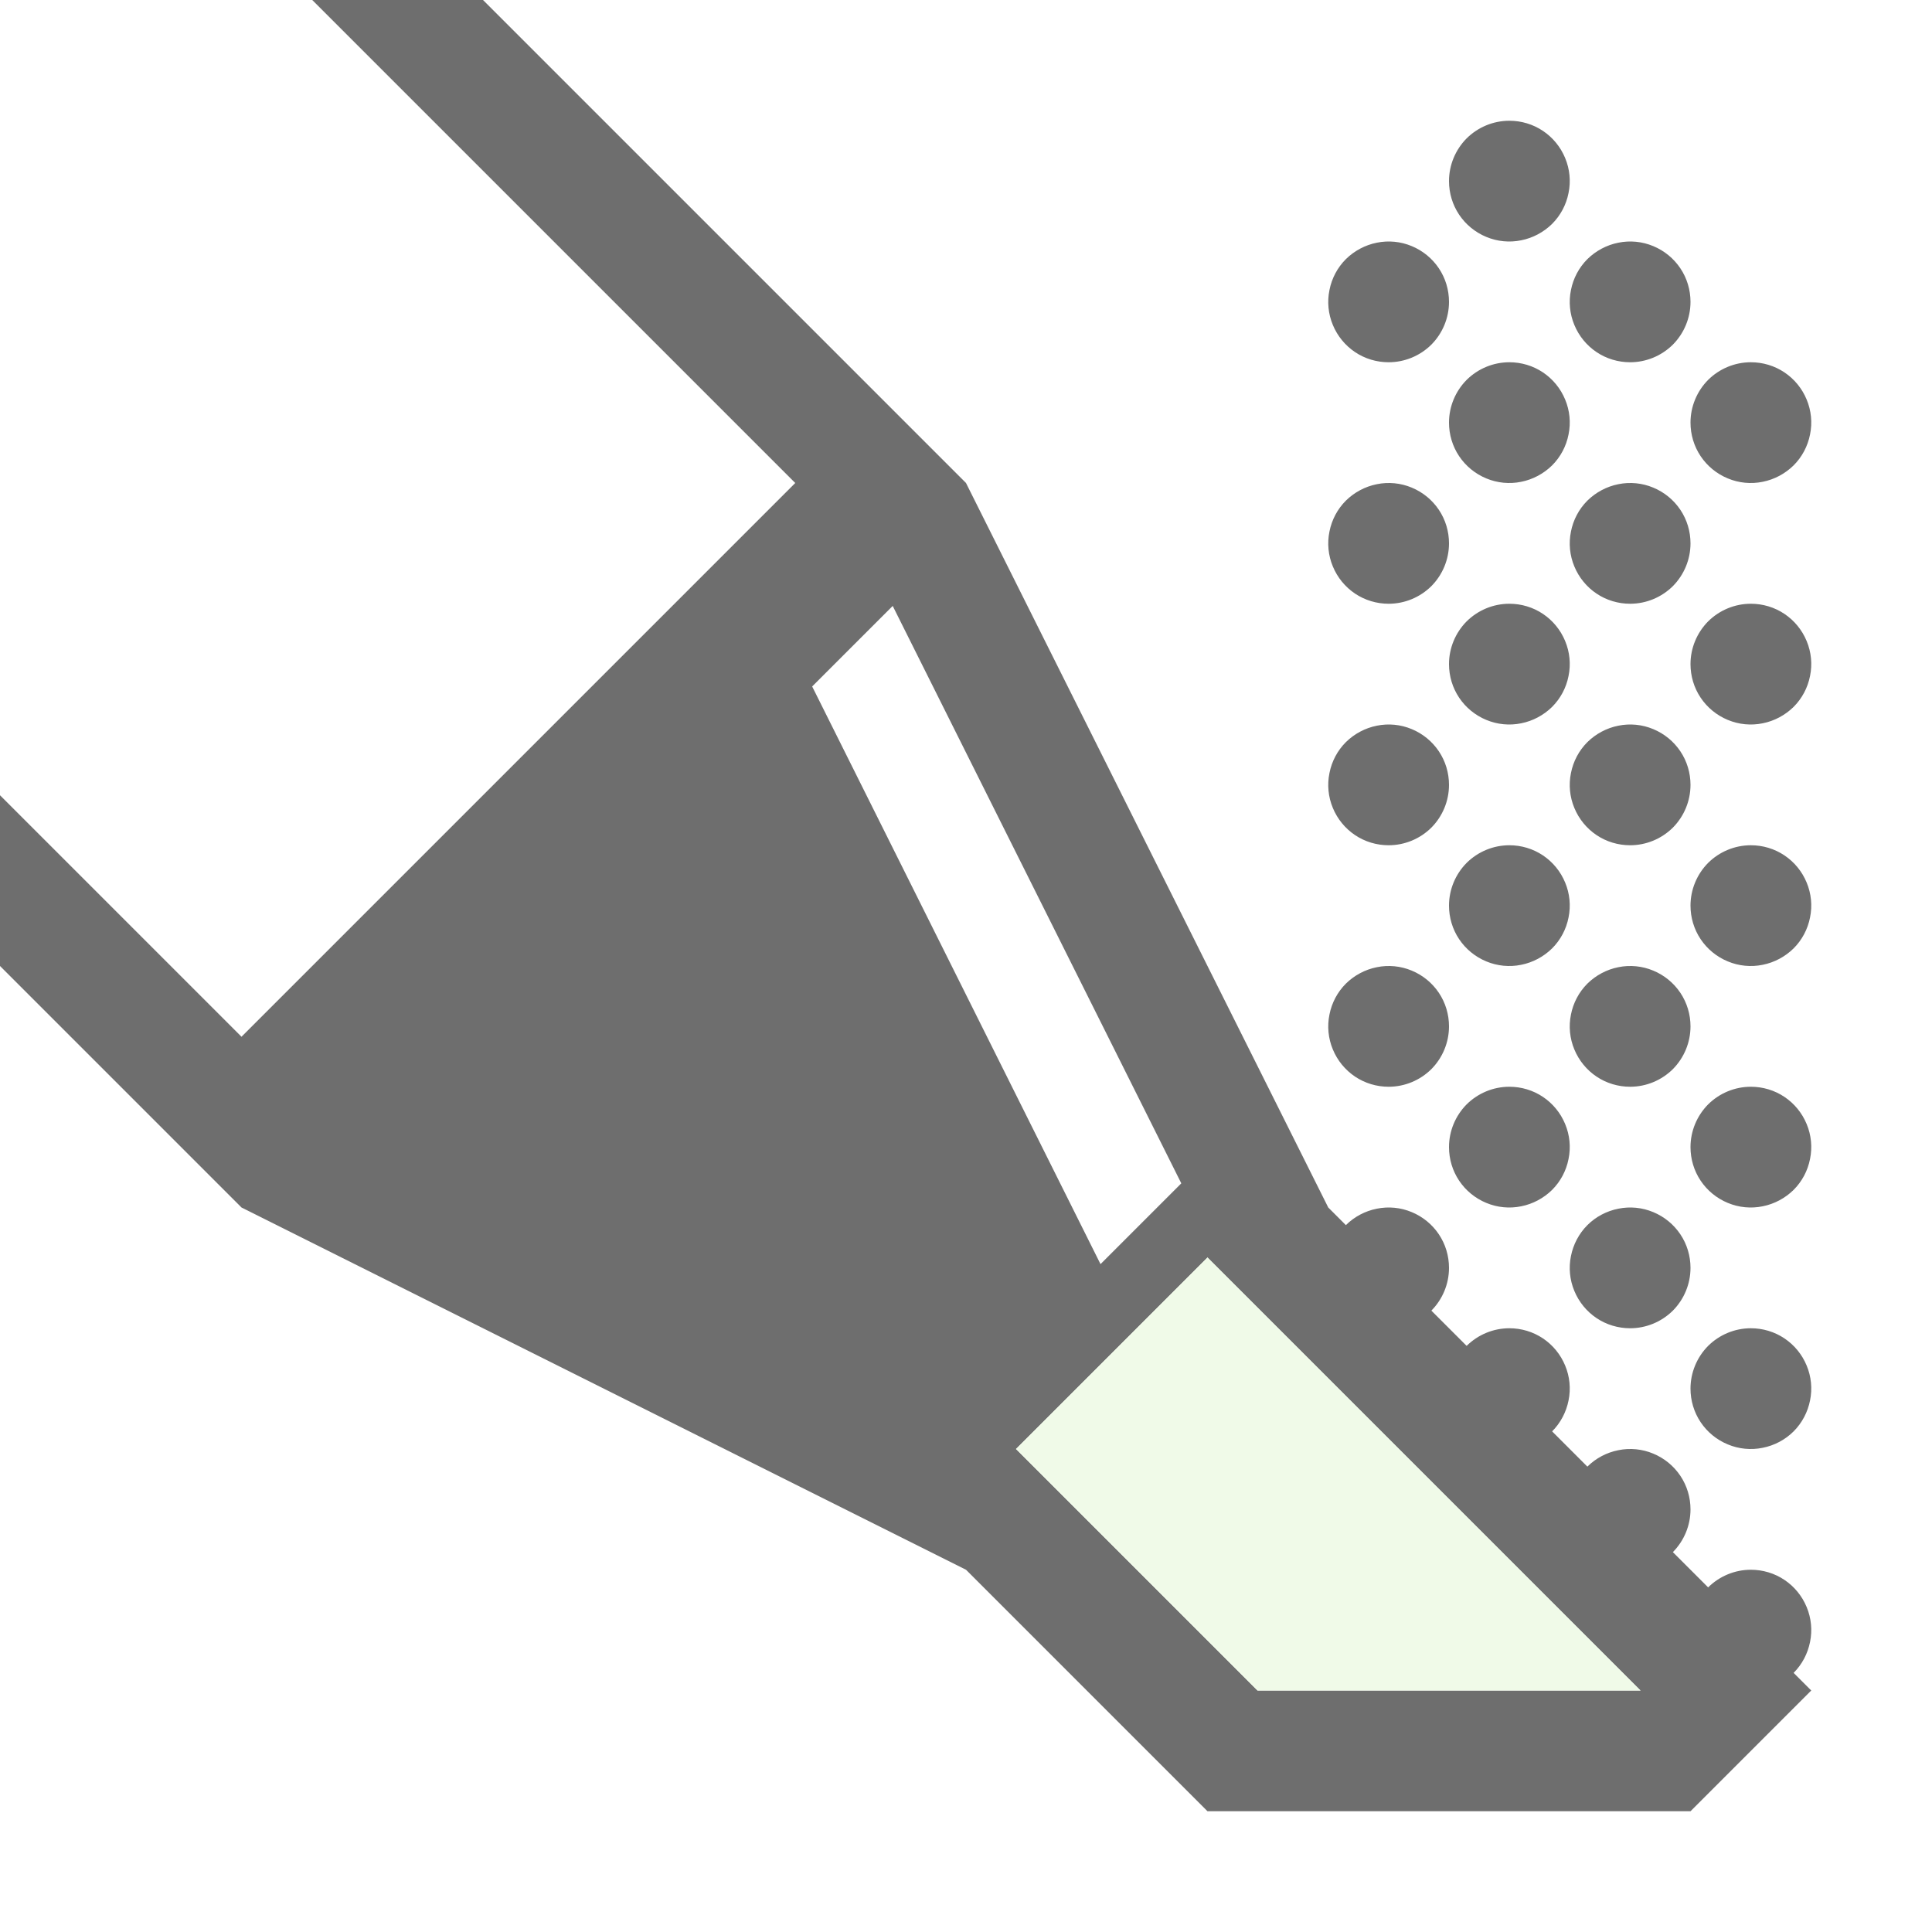
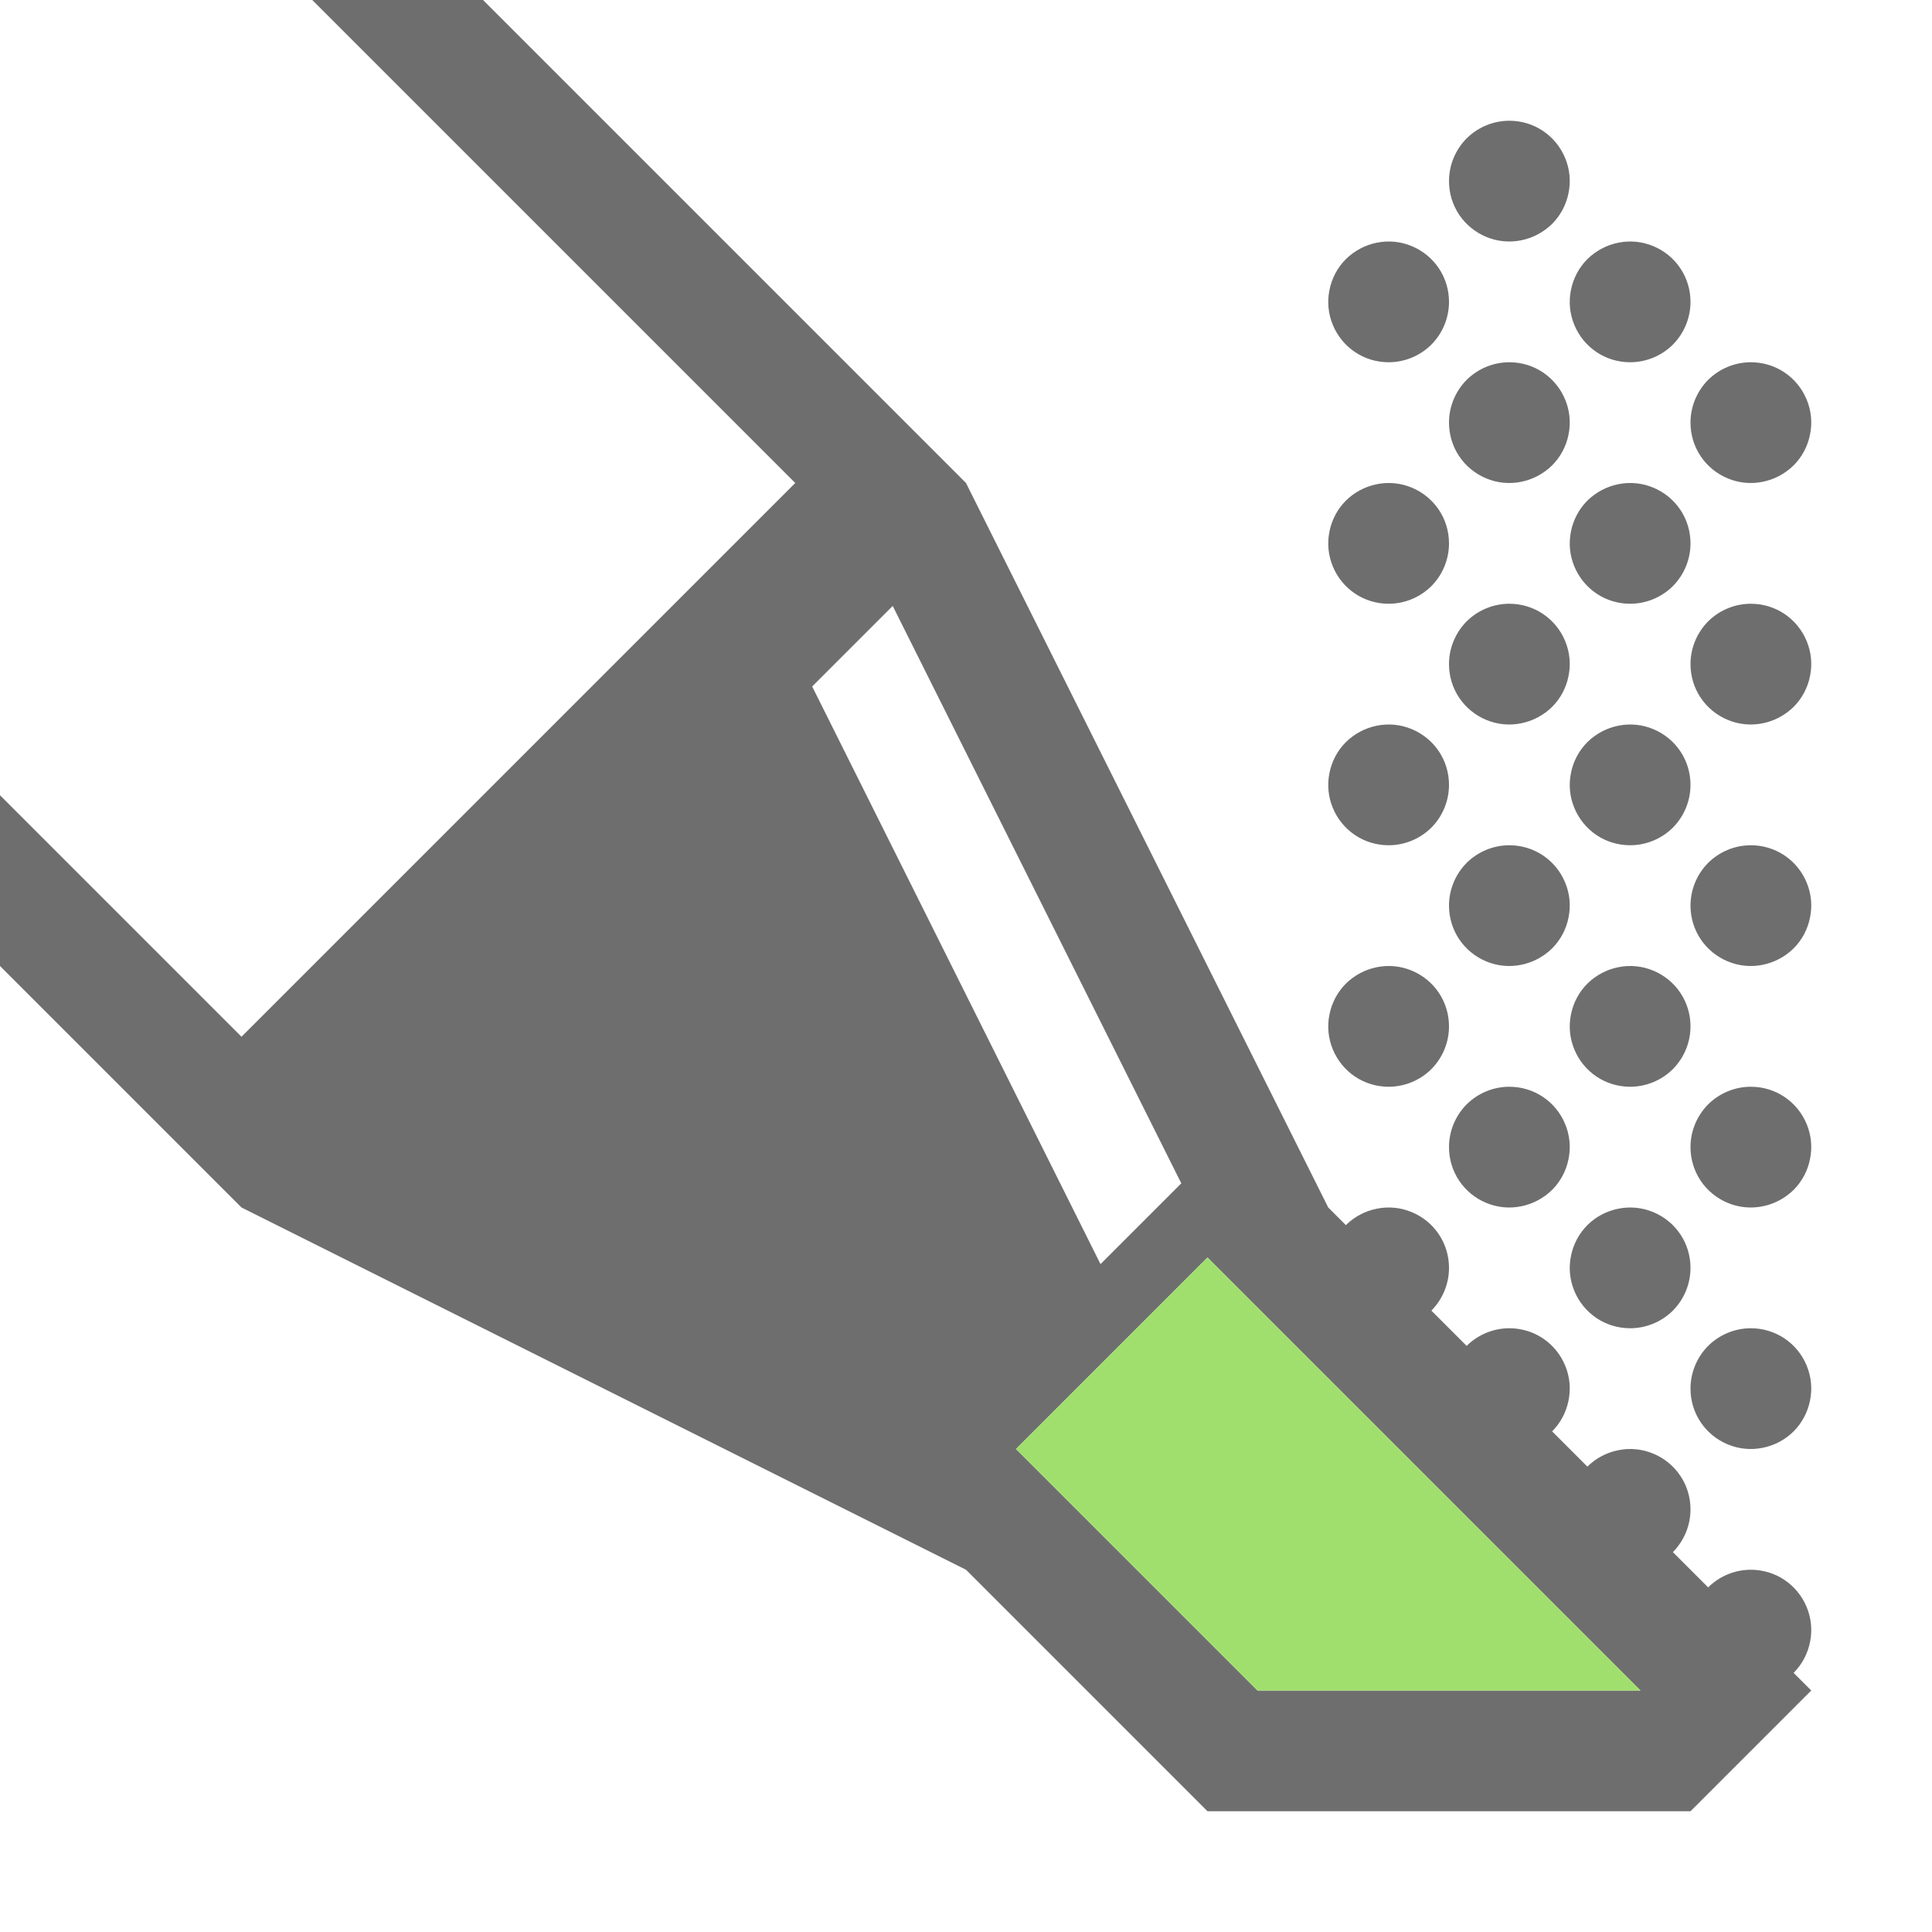
<svg xmlns="http://www.w3.org/2000/svg" width="16" height="16" viewBox="0 0 16 16" fill="none">
  <path d="M2 8.586L6.586 4L2.586 0H4L8 4L11 10L15 14L14 15H10L8 13L2 10L0 8V6.586L2 8.586ZM10.414 14H13.586L10 10.414L8.414 12L10.414 14ZM9.114 10.469L9.783 9.8L7.393 5.018L6.726 5.685L9.114 10.469Z" fill="#6E6E6E" />
-   <path d="M10.414 14H13.586L10 10.414L8.414 12L10.414 14Z" fill="#F0FAE8" />
+   <path d="M10.414 14H13.586L10 10.414L8.414 12L10.414 14Z" fill="#a0df6d" />
  <path d="M13.5 3C13.401 3 13.304 2.971 13.222 2.916C13.14 2.861 13.076 2.783 13.038 2.691C13 2.6 12.99 2.499 13.01 2.402C13.029 2.305 13.076 2.216 13.146 2.146C13.216 2.077 13.306 2.029 13.402 2.01C13.499 1.99 13.6 2 13.691 2.038C13.783 2.076 13.861 2.14 13.916 2.222C13.971 2.304 14 2.401 14 2.5C14 2.633 13.947 2.76 13.854 2.854C13.76 2.947 13.633 3 13.5 3ZM14.5 3C14.599 3 14.696 3.029 14.778 3.084C14.86 3.139 14.924 3.217 14.962 3.309C15 3.4 15.01 3.501 14.99 3.598C14.971 3.695 14.924 3.784 14.854 3.854C14.784 3.923 14.694 3.971 14.598 3.99C14.501 4.01 14.4 4 14.309 3.962C14.217 3.924 14.139 3.86 14.084 3.778C14.029 3.696 14 3.599 14 3.5C14 3.367 14.053 3.24 14.146 3.146C14.24 3.053 14.367 3 14.5 3ZM13.5 5C13.401 5 13.304 4.971 13.222 4.916C13.14 4.861 13.076 4.783 13.038 4.691C13 4.6 12.99 4.499 13.01 4.402C13.029 4.305 13.076 4.216 13.146 4.146C13.216 4.077 13.306 4.029 13.402 4.01C13.499 3.99 13.6 4 13.691 4.038C13.783 4.076 13.861 4.14 13.916 4.222C13.971 4.304 14 4.401 14 4.5C14 4.633 13.947 4.76 13.854 4.854C13.76 4.947 13.633 5 13.5 5ZM14.5 5C14.599 5 14.696 5.029 14.778 5.084C14.86 5.139 14.924 5.217 14.962 5.309C15 5.4 15.01 5.501 14.99 5.598C14.971 5.695 14.924 5.784 14.854 5.854C14.784 5.923 14.694 5.971 14.598 5.99C14.501 6.01 14.4 6 14.309 5.962C14.217 5.924 14.139 5.86 14.084 5.778C14.029 5.696 14 5.599 14 5.5C14 5.367 14.053 5.24 14.146 5.146C14.24 5.053 14.367 5 14.5 5ZM13.5 7C13.401 7 13.304 6.971 13.222 6.916C13.14 6.861 13.076 6.783 13.038 6.691C13 6.6 12.99 6.499 13.01 6.402C13.029 6.305 13.076 6.216 13.146 6.146C13.216 6.077 13.306 6.029 13.402 6.01C13.499 5.99 13.6 6 13.691 6.038C13.783 6.076 13.861 6.14 13.916 6.222C13.971 6.304 14 6.401 14 6.5C14 6.633 13.947 6.76 13.854 6.854C13.76 6.947 13.633 7 13.5 7ZM14.5 7C14.599 7 14.696 7.029 14.778 7.084C14.86 7.139 14.924 7.217 14.962 7.309C15 7.4 15.01 7.501 14.99 7.598C14.971 7.695 14.924 7.784 14.854 7.854C14.784 7.923 14.694 7.971 14.598 7.99C14.501 8.01 14.4 8 14.309 7.962C14.217 7.924 14.139 7.86 14.084 7.778C14.029 7.696 14 7.599 14 7.5C14 7.367 14.053 7.24 14.146 7.146C14.24 7.053 14.367 7 14.5 7ZM13.5 9C13.401 9 13.304 8.971 13.222 8.916C13.14 8.861 13.076 8.783 13.038 8.691C13 8.6 12.99 8.499 13.01 8.402C13.029 8.305 13.076 8.216 13.146 8.146C13.216 8.077 13.306 8.029 13.402 8.01C13.499 7.99 13.6 8 13.691 8.038C13.783 8.076 13.861 8.14 13.916 8.222C13.971 8.304 14 8.401 14 8.5C14 8.633 13.947 8.76 13.854 8.854C13.76 8.947 13.633 9 13.5 9ZM14.5 9C14.599 9 14.696 9.029 14.778 9.084C14.86 9.139 14.924 9.217 14.962 9.309C15 9.4 15.01 9.501 14.99 9.598C14.971 9.695 14.924 9.784 14.854 9.854C14.784 9.923 14.694 9.971 14.598 9.99C14.501 10.01 14.4 10 14.309 9.962C14.217 9.924 14.139 9.86 14.084 9.778C14.029 9.696 14 9.599 14 9.5C14 9.367 14.053 9.24 14.146 9.146C14.24 9.053 14.367 9 14.5 9ZM13.5 11C13.401 11 13.304 10.971 13.222 10.916C13.14 10.861 13.076 10.783 13.038 10.691C13 10.6 12.99 10.499 13.01 10.402C13.029 10.306 13.076 10.216 13.146 10.146C13.216 10.076 13.306 10.029 13.402 10.01C13.499 9.99 13.6 10 13.691 10.038C13.783 10.076 13.861 10.14 13.916 10.222C13.971 10.304 14 10.401 14 10.5C14 10.633 13.947 10.76 13.854 10.854C13.76 10.947 13.633 11 13.5 11ZM14.5 11C14.599 11 14.696 11.029 14.778 11.084C14.86 11.139 14.924 11.217 14.962 11.309C15 11.4 15.01 11.501 14.99 11.598C14.971 11.694 14.924 11.784 14.854 11.854C14.784 11.924 14.694 11.971 14.598 11.99C14.501 12.01 14.4 12 14.309 11.962C14.217 11.924 14.139 11.86 14.084 11.778C14.029 11.696 14 11.599 14 11.5C14 11.367 14.053 11.24 14.146 11.146C14.24 11.053 14.367 11 14.5 11ZM14.5 13C14.599 13 14.696 13.029 14.778 13.084C14.86 13.139 14.924 13.217 14.962 13.309C15 13.4 15.01 13.501 14.99 13.598C14.971 13.694 14.924 13.784 14.854 13.854C14.784 13.924 14.694 13.971 14.598 13.99C14.501 14.01 14.4 14 14.309 13.962C14.217 13.924 14.139 13.86 14.084 13.778C14.029 13.696 14 13.599 14 13.5C14 13.367 14.053 13.24 14.146 13.146C14.24 13.053 14.367 13 14.5 13ZM13.5 13C13.401 13 13.304 12.971 13.222 12.916C13.14 12.861 13.076 12.783 13.038 12.691C13 12.6 12.99 12.499 13.01 12.402C13.029 12.306 13.076 12.216 13.146 12.146C13.216 12.076 13.306 12.029 13.402 12.01C13.499 11.99 13.6 12 13.691 12.038C13.783 12.076 13.861 12.14 13.916 12.222C13.971 12.304 14 12.401 14 12.5C14 12.633 13.947 12.76 13.854 12.854C13.76 12.947 13.633 13 13.5 13ZM12.5 1C12.599 1 12.696 1.029 12.778 1.084C12.86 1.139 12.924 1.217 12.962 1.309C13 1.4 13.01 1.501 12.99 1.598C12.971 1.695 12.924 1.784 12.854 1.854C12.784 1.923 12.694 1.971 12.598 1.99C12.501 2.01 12.4 2 12.309 1.962C12.217 1.924 12.139 1.86 12.084 1.778C12.029 1.696 12 1.599 12 1.5C12 1.367 12.053 1.24 12.146 1.146C12.24 1.053 12.367 1 12.5 1ZM11.5 3C11.401 3 11.304 2.971 11.222 2.916C11.14 2.861 11.076 2.783 11.038 2.691C11 2.6 10.99 2.499 11.01 2.402C11.029 2.305 11.076 2.216 11.146 2.146C11.216 2.077 11.306 2.029 11.402 2.01C11.499 1.99 11.6 2 11.691 2.038C11.783 2.076 11.861 2.14 11.916 2.222C11.971 2.304 12 2.401 12 2.5C12 2.633 11.947 2.76 11.854 2.854C11.76 2.947 11.633 3 11.5 3ZM12.5 3C12.599 3 12.696 3.029 12.778 3.084C12.86 3.139 12.924 3.217 12.962 3.309C13 3.4 13.01 3.501 12.99 3.598C12.971 3.695 12.924 3.784 12.854 3.854C12.784 3.923 12.694 3.971 12.598 3.99C12.501 4.01 12.4 4 12.309 3.962C12.217 3.924 12.139 3.86 12.084 3.778C12.029 3.696 12 3.599 12 3.5C12 3.367 12.053 3.24 12.146 3.146C12.24 3.053 12.367 3 12.5 3ZM11.5 5C11.401 5 11.304 4.971 11.222 4.916C11.14 4.861 11.076 4.783 11.038 4.691C11 4.6 10.99 4.499 11.01 4.402C11.029 4.305 11.076 4.216 11.146 4.146C11.216 4.077 11.306 4.029 11.402 4.01C11.499 3.99 11.6 4 11.691 4.038C11.783 4.076 11.861 4.14 11.916 4.222C11.971 4.304 12 4.401 12 4.5C12 4.633 11.947 4.76 11.854 4.854C11.76 4.947 11.633 5 11.5 5ZM12.5 5C12.599 5 12.696 5.029 12.778 5.084C12.86 5.139 12.924 5.217 12.962 5.309C13 5.4 13.01 5.501 12.99 5.598C12.971 5.695 12.924 5.784 12.854 5.854C12.784 5.923 12.694 5.971 12.598 5.99C12.501 6.01 12.4 6 12.309 5.962C12.217 5.924 12.139 5.86 12.084 5.778C12.029 5.696 12 5.599 12 5.5C12 5.367 12.053 5.24 12.146 5.146C12.24 5.053 12.367 5 12.5 5ZM11.5 7C11.401 7 11.304 6.971 11.222 6.916C11.14 6.861 11.076 6.783 11.038 6.691C11 6.6 10.99 6.499 11.01 6.402C11.029 6.305 11.076 6.216 11.146 6.146C11.216 6.077 11.306 6.029 11.402 6.01C11.499 5.99 11.6 6 11.691 6.038C11.783 6.076 11.861 6.14 11.916 6.222C11.971 6.304 12 6.401 12 6.5C12 6.633 11.947 6.76 11.854 6.854C11.76 6.947 11.633 7 11.5 7ZM12.5 7C12.599 7 12.696 7.029 12.778 7.084C12.86 7.139 12.924 7.217 12.962 7.309C13 7.4 13.01 7.501 12.99 7.598C12.971 7.695 12.924 7.784 12.854 7.854C12.784 7.923 12.694 7.971 12.598 7.99C12.501 8.01 12.4 8 12.309 7.962C12.217 7.924 12.139 7.86 12.084 7.778C12.029 7.696 12 7.599 12 7.5C12 7.367 12.053 7.24 12.146 7.146C12.24 7.053 12.367 7 12.5 7ZM11.5 9C11.401 9 11.304 8.971 11.222 8.916C11.14 8.861 11.076 8.783 11.038 8.691C11 8.6 10.99 8.499 11.01 8.402C11.029 8.305 11.076 8.216 11.146 8.146C11.216 8.077 11.306 8.029 11.402 8.01C11.499 7.99 11.6 8 11.691 8.038C11.783 8.076 11.861 8.14 11.916 8.222C11.971 8.304 12 8.401 12 8.5C12 8.633 11.947 8.76 11.854 8.854C11.76 8.947 11.633 9 11.5 9ZM12.5 9C12.599 9 12.696 9.029 12.778 9.084C12.86 9.139 12.924 9.217 12.962 9.309C13 9.4 13.01 9.501 12.99 9.598C12.971 9.695 12.924 9.784 12.854 9.854C12.784 9.923 12.694 9.971 12.598 9.99C12.501 10.01 12.4 10 12.309 9.962C12.217 9.924 12.139 9.86 12.084 9.778C12.029 9.696 12 9.599 12 9.5C12 9.367 12.053 9.24 12.146 9.146C12.24 9.053 12.367 9 12.5 9ZM11.5 11C11.401 11 11.304 10.971 11.222 10.916C11.14 10.861 11.076 10.783 11.038 10.691C11 10.6 10.99 10.499 11.01 10.402C11.029 10.306 11.076 10.216 11.146 10.146C11.216 10.076 11.306 10.029 11.402 10.01C11.499 9.99 11.6 10 11.691 10.038C11.783 10.076 11.861 10.14 11.916 10.222C11.971 10.304 12 10.401 12 10.5C12 10.633 11.947 10.76 11.854 10.854C11.76 10.947 11.633 11 11.5 11ZM12.5 11C12.599 11 12.696 11.029 12.778 11.084C12.86 11.139 12.924 11.217 12.962 11.309C13 11.4 13.01 11.501 12.99 11.598C12.971 11.694 12.924 11.784 12.854 11.854C12.784 11.924 12.694 11.971 12.598 11.99C12.501 12.01 12.4 12 12.309 11.962C12.217 11.924 12.139 11.86 12.084 11.778C12.029 11.696 12 11.599 12 11.5C12 11.367 12.053 11.24 12.146 11.146C12.24 11.053 12.367 11 12.5 11Z" fill="#6E6E6E" />
</svg>
